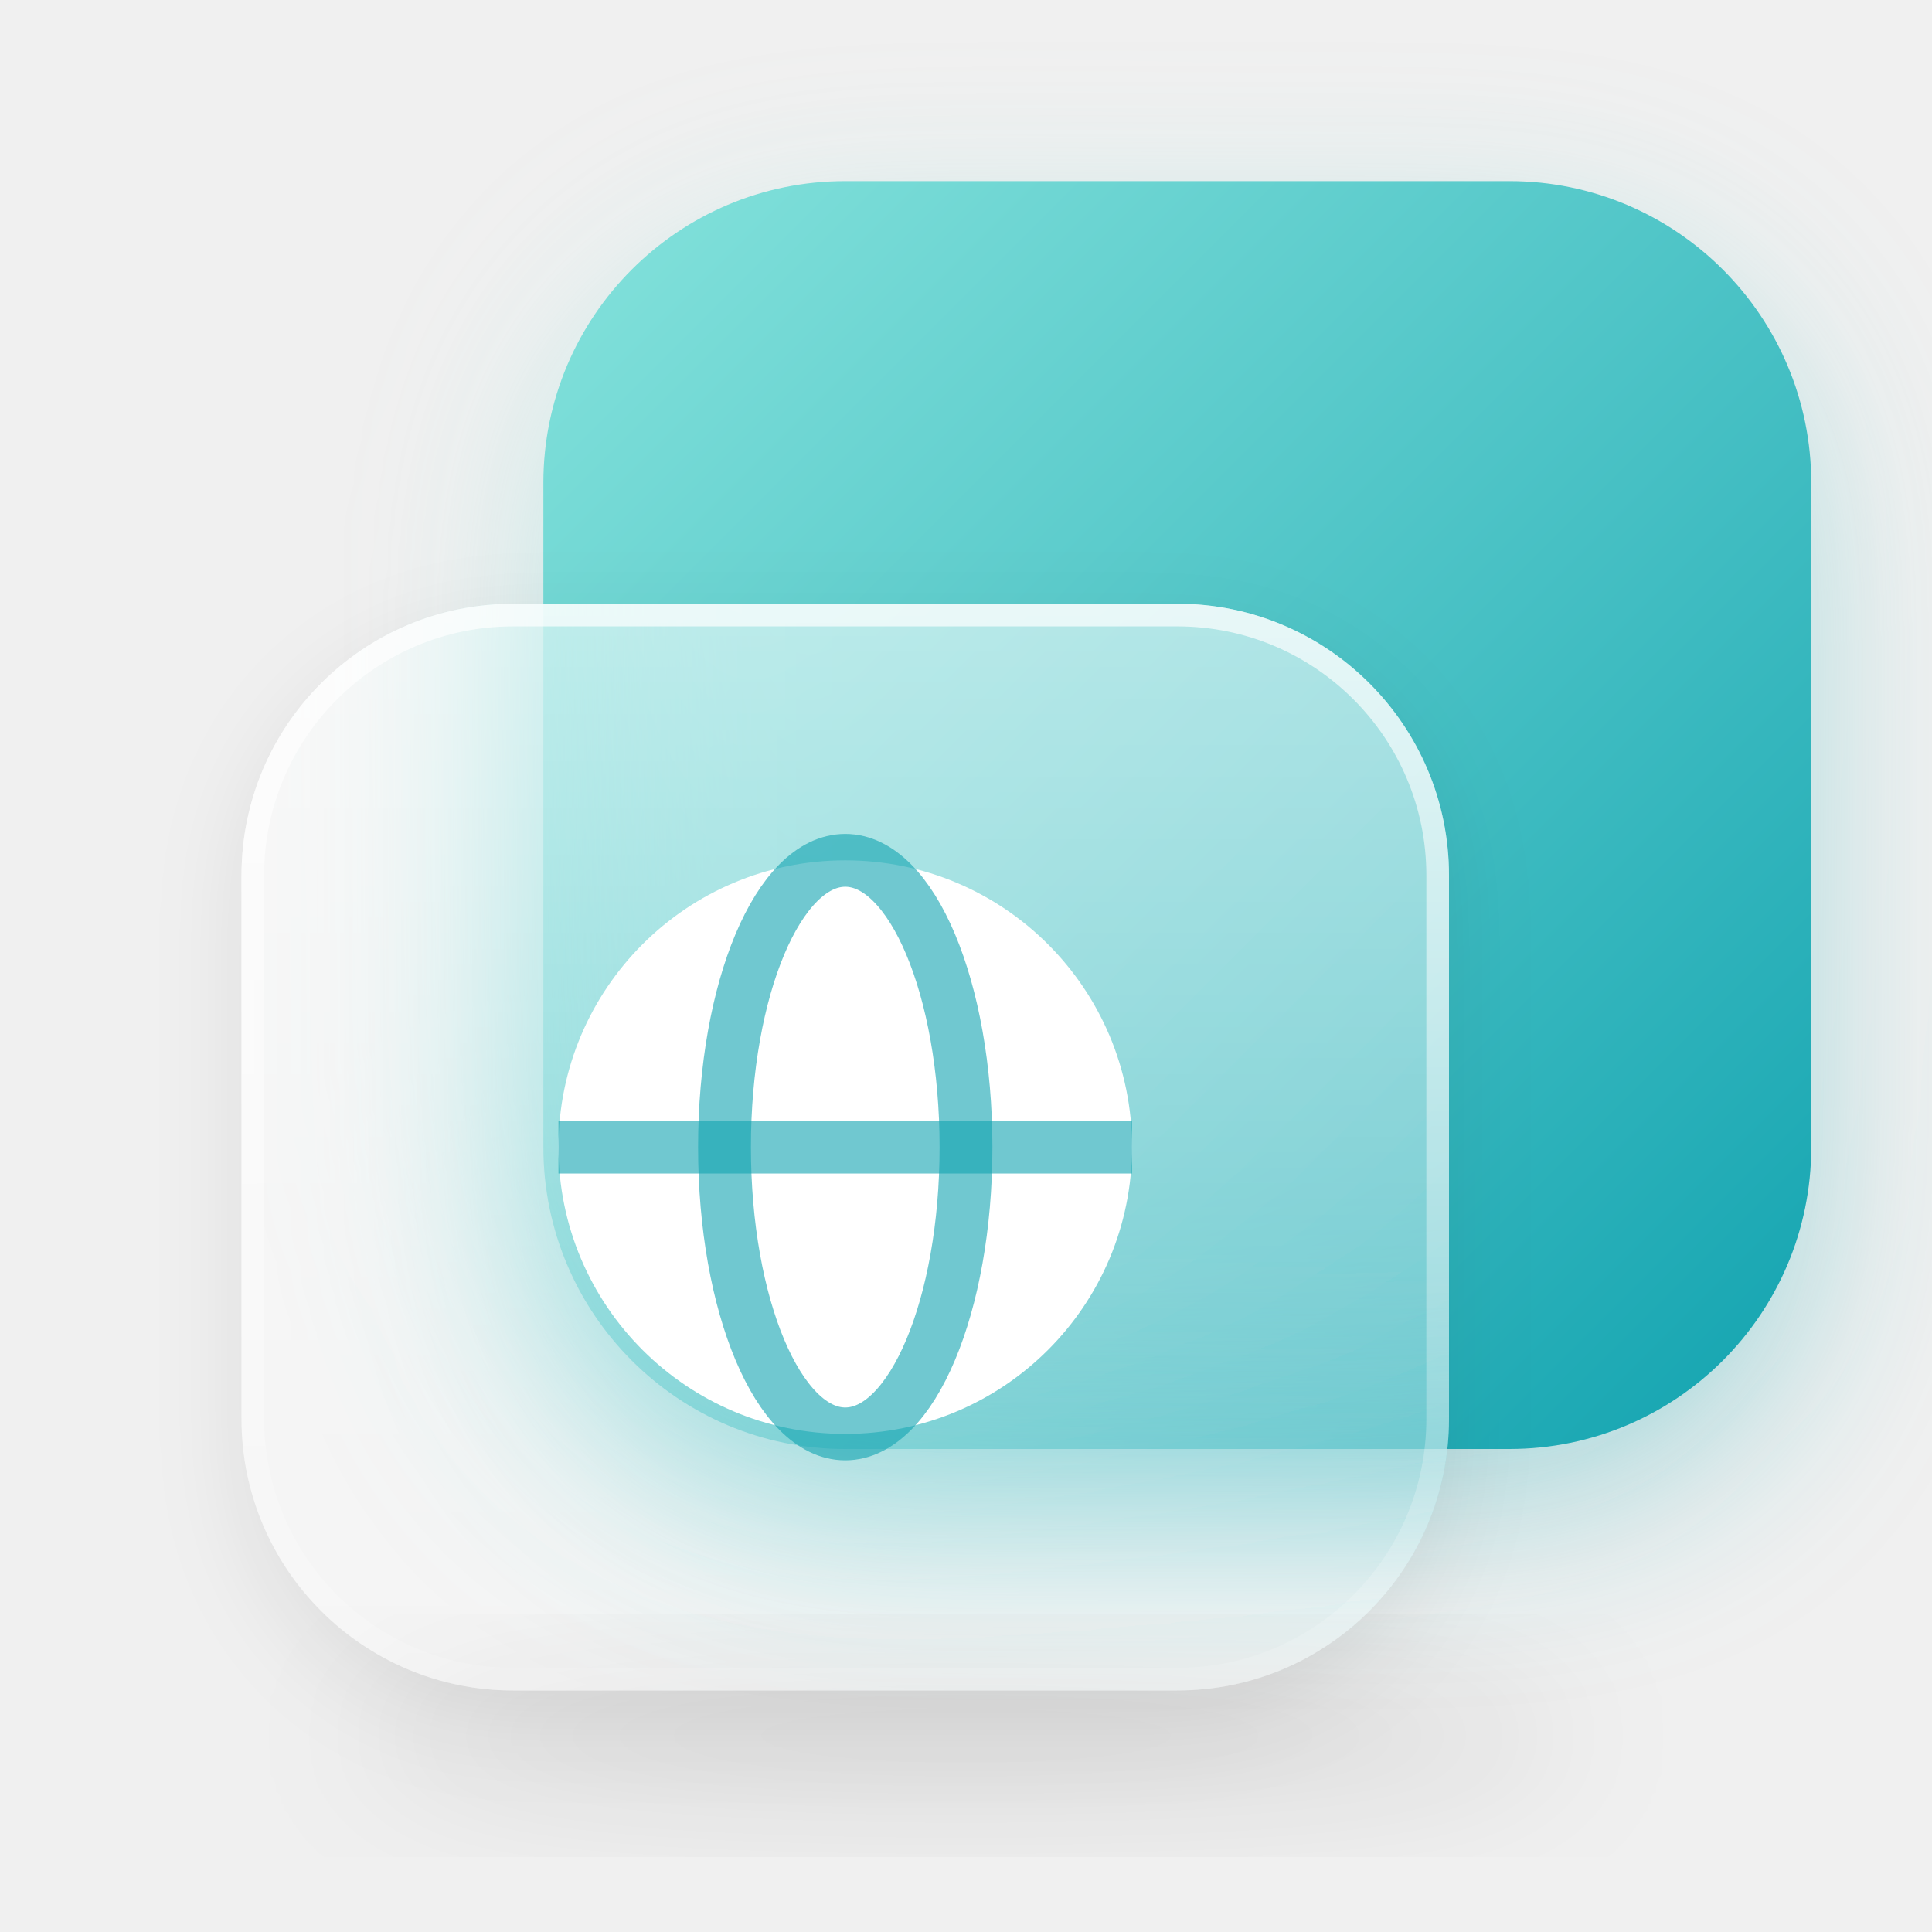
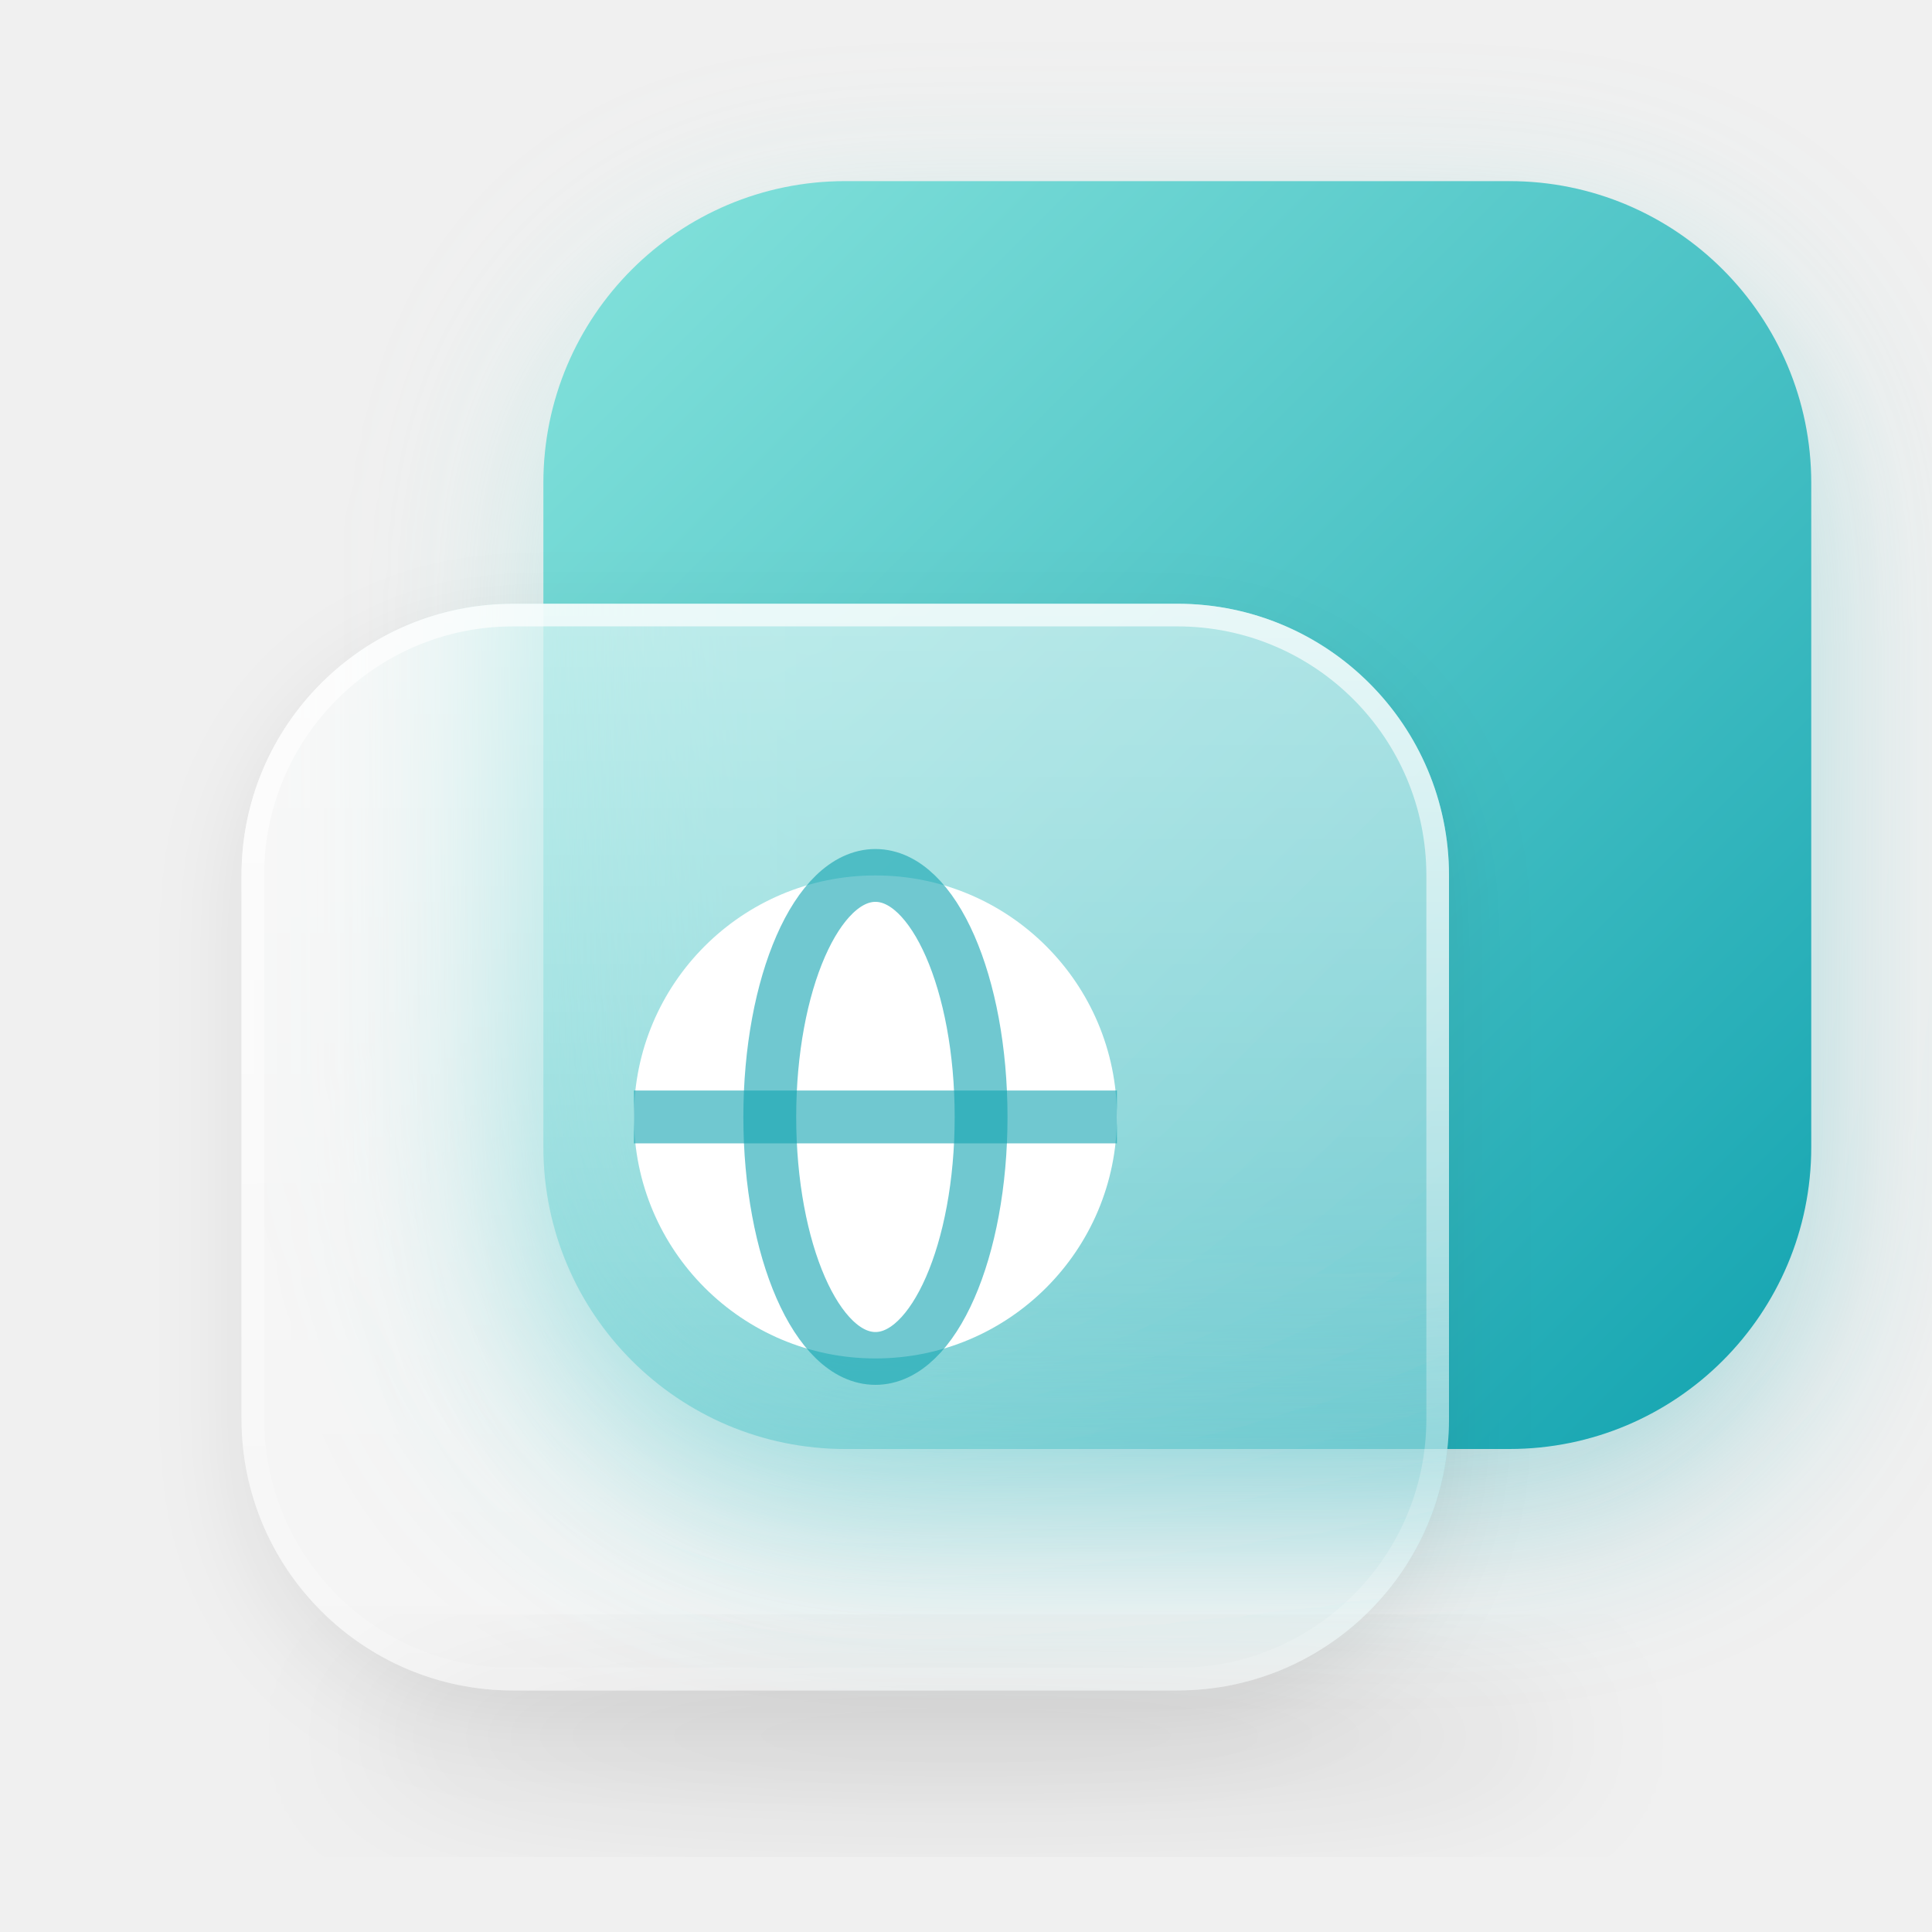
<svg xmlns="http://www.w3.org/2000/svg" xmlns:xlink="http://www.w3.org/1999/xlink" width="128" height="128" viewBox="0 0 128 128">
  <defs>
    <linearGradient id="tint" x1="0" y1="0" x2="1" y2="1">
      <stop offset="0" stop-color="#86E3DC" />
      <stop offset="1" stop-color="#12A3B0" />
    </linearGradient>
    <linearGradient id="plate-fill" x1="0" y1="0" x2="0" y2="1">
      <stop offset="0" stop-color="#FFFFFF" stop-opacity=".55" />
      <stop offset="1" stop-color="#FFFFFF" stop-opacity=".28" />
    </linearGradient>
    <linearGradient id="rim-stroke" x1="0" y1="0" x2="0" y2="1">
      <stop offset="0" stop-color="#FFFFFF" stop-opacity=".70" />
      <stop offset="1" stop-color="#FFFFFF" stop-opacity=".12" />
    </linearGradient>
    <rect id="back-shape" x="36" y="12" width="84" height="84" rx="20" fill="url(#tint)" />
    <rect id="plate-shape" x="16" y="40" width="80" height="72" rx="18" />
    <g id="glyph-16" transform="scale(8)">
      <circle cx="8" cy="8" r="4.5" fill="#FFFFFF" />
-       <path d="M8 3.5 V12.5 M3.5 8 H12.5" fill="none" stroke="#12A3B0" stroke-opacity=".6" stroke-width="1" />
+       <ellipse cx="8" cy="8" rx="1.5" ry="4.5" fill="none" stroke="#12A3B0" stroke-opacity=".6" stroke-width="1" />
+       <path d="M3.5 8 H12.5" fill="none" stroke="#12A3B0" stroke-opacity=".6" stroke-width="1" />
    </g>
    <g id="glyph-22" transform="scale(5.8182)">
      <circle cx="11" cy="11" r="6" fill="#FFFFFF" />
      <ellipse cx="11" cy="11" rx="2.5" ry="6" fill="none" stroke="#12A3B0" stroke-opacity=".6" stroke-width="1" />
      <path d="M5 11 H17" fill="none" stroke="#12A3B0" stroke-opacity=".6" stroke-width="1" />
    </g>
    <g id="glyph-24" transform="scale(5.3333)">
      <circle cx="12" cy="12" r="6.5" fill="#FFFFFF" />
      <ellipse cx="12" cy="12" rx="2.8" ry="6.5" fill="none" stroke="#12A3B0" stroke-opacity=".6" stroke-width="1.1" />
      <path d="M5.5 12 H18.5" fill="none" stroke="#12A3B0" stroke-opacity=".6" stroke-width="1.1" />
    </g>
    <clipPath id="plate-clip">
      <use xlink:href="#plate-shape" />
    </clipPath>
    <filter id="blur-shadow" x="-50%" y="-50%" width="200%" height="200%">
      <feGaussianBlur stdDeviation="5" />
    </filter>
    <filter id="blur-glow" x="-50%" y="-50%" width="200%" height="200%">
      <feGaussianBlur stdDeviation="6" />
    </filter>
    <filter id="blur-frost" x="-50%" y="-50%" width="200%" height="200%">
      <feGaussianBlur stdDeviation="8" />
    </filter>
    <filter id="blur-lift" x="-50%" y="-50%" width="200%" height="200%">
      <feGaussianBlur stdDeviation="3" />
    </filter>
    <mask id="outside-plate">
      <rect width="128" height="128" fill="#FFFFFF" />
      <use xlink:href="#plate-shape" fill="#000000" />
    </mask>
  </defs>
  <ellipse id="shadow" cx="64" cy="115" rx="40" ry="4" fill="#000000" opacity=".12" filter="url(#blur-shadow)" />
  <use id="glow" xlink:href="#back-shape" transform="translate(0 4)" opacity=".35" filter="url(#blur-glow)" />
  <use id="back" xlink:href="#back-shape" />
  <g id="frost" clip-path="url(#plate-clip)">
    <use xlink:href="#back-shape" filter="url(#blur-frost)" />
  </g>
  <g id="lift" mask="url(#outside-plate)">
    <use xlink:href="#plate-shape" transform="translate(0 2)" fill="#000000" opacity=".08" filter="url(#blur-lift)" />
  </g>
  <use id="plate" xlink:href="#plate-shape" fill="url(#plate-fill)" />
  <g id="rim" clip-path="url(#plate-clip)">
    <use xlink:href="#plate-shape" fill="none" stroke="url(#rim-stroke)" stroke-width="3" />
  </g>
-   <g id="glyph" transform="translate(4 -4)">
-     <circle cx="52" cy="80" r="19" fill="#FFFFFF" />
-     <ellipse cx="52" cy="80" rx="8" ry="19" fill="none" stroke="#12A3B0" stroke-opacity=".6" stroke-width="3.5" />
-     <path d="M33 80 H71" fill="none" stroke="#12A3B0" stroke-opacity=".6" stroke-width="3.5" />
+   <g id="glyph" transform="translate(58 74) scale(1) translate(-52 -80)">
+     <circle cx="52" cy="80" r="16" fill="#FFFFFF" />
+     <ellipse cx="52" cy="80" rx="7" ry="16" fill="none" stroke="#12A3B0" stroke-opacity=".6" stroke-width="3.5" />
+     <path d="M36 80 H68" fill="none" stroke="#12A3B0" stroke-opacity=".6" stroke-width="3.5" />
  </g>
</svg>
